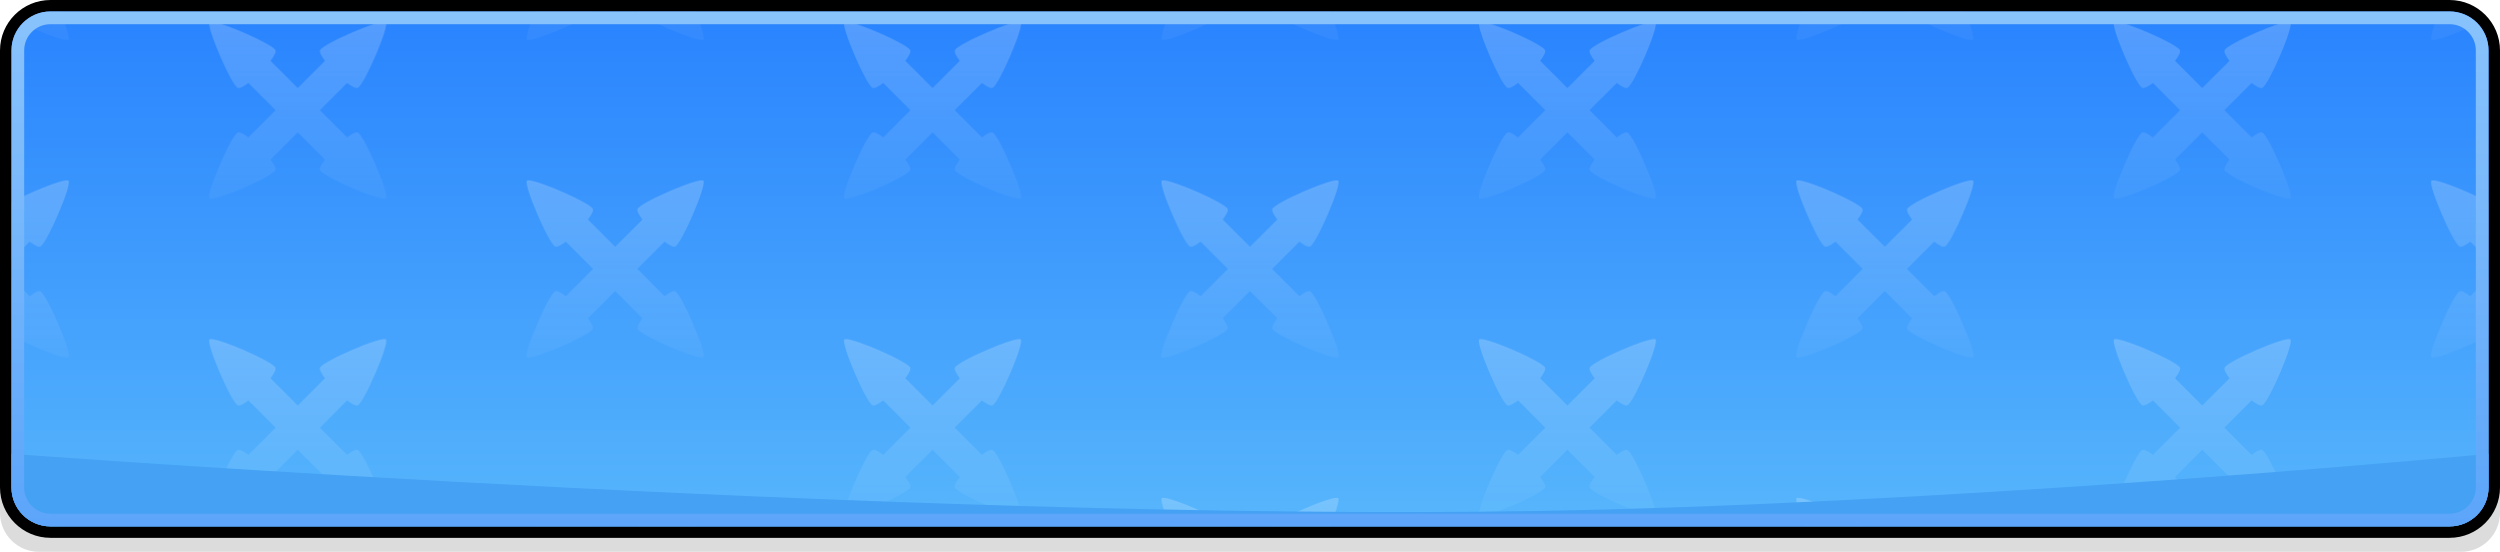
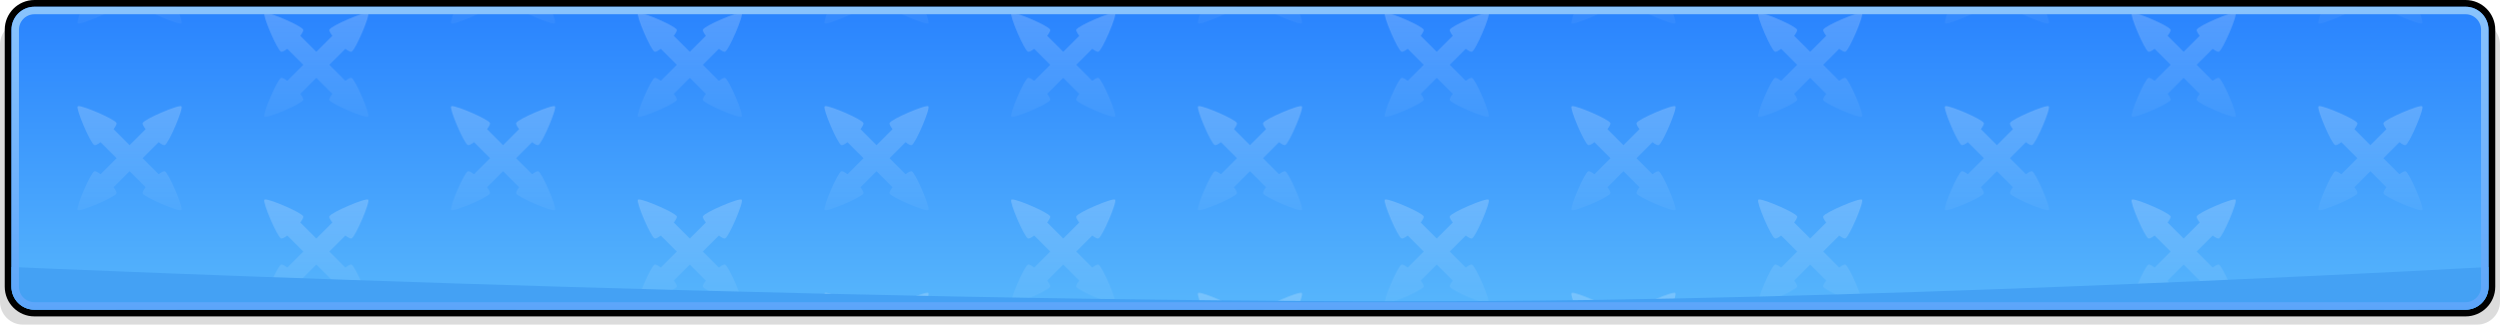
- <svg xmlns="http://www.w3.org/2000/svg" xmlns:xlink="http://www.w3.org/1999/xlink" width="5894" height="1301" viewBox="0 0 5894 1301" preserveAspectRatio="none" fill="none">
-   <rect y="87" width="5894" height="1214" rx="92" fill="#8B8B8B" fill-opacity="0.3" />
-   <rect x="13.5" y="13.5" width="5867" height="1241" rx="105.5" fill="url(#paint0_linear_55_26)" />
-   <rect x="13.5" y="13.5" width="5867" height="1241" rx="105.5" fill="url(#pattern0_55_26)" fill-opacity="0.2" />
-   <rect x="13.5" y="13.5" width="5867" height="1241" rx="105.5" stroke="black" stroke-width="27" />
-   <path d="M27 1070C27 1070 2301.08 1240.21 3774.92 1201.51C4758.86 1175.68 5867 1070 5867 1070V1149C5867 1199.81 5825.81 1241 5775 1241H119C68.19 1241 27 1199.81 27 1149V1070Z" fill="#44A1F4" />
-   <rect x="42" y="42" width="5810" height="1184" rx="77" stroke="url(#paint2_linear_55_26)" stroke-width="30" />
+ <svg xmlns="http://www.w3.org/2000/svg" xmlns:xlink="http://www.w3.org/1999/xlink" width="10019" height="1301" viewBox="0 0 10019 1301" preserveAspectRatio="none" fill="none">
+   <rect y="87" width="10019" height="1214" rx="92" fill="#8B8B8B" fill-opacity="0.3" />
+   <rect x="32.5" y="13.5" width="9954" height="1241" rx="105.5" fill="url(#paint0_linear_55_26)" />
+   <rect x="32.5" y="13.5" width="9954" height="1241" rx="105.5" fill="url(#pattern0_55_26)" fill-opacity="0.2" />
+   <rect x="32.5" y="13.5" width="9954" height="1241" rx="105.5" stroke="black" stroke-width="27" />
+   <path d="M46 1070C46 1070 3911.55 1240.21 6416.82 1201.51C8089.36 1175.68 9973 1070 9973 1070V1149C9973 1199.81 9931.81 1241 9881 1241H138C87.189 1241 46 1199.81 46 1149V1070Z" fill="#44A1F4" />
+   <rect x="61" y="42" width="9897" height="1184" rx="77" stroke="url(#paint2_linear_55_26)" stroke-width="30" />
  <defs>
-     <linearGradient id="paint0_linear_55_26" x1="2947" y1="27" x2="2947" y2="1241" gradientUnits="userSpaceOnUse">
+     <linearGradient id="paint0_linear_55_26" x1="5009.5" y1="27" x2="5009.5" y2="1241" gradientUnits="userSpaceOnUse">
      <stop stop-color="#2983FE" />
      <stop offset="1" stop-color="#57B6FC" />
    </linearGradient>
-     <linearGradient id="paint2_linear_55_26" x1="2947" y1="27" x2="2947" y2="1241" gradientUnits="userSpaceOnUse">
+     <linearGradient id="paint2_linear_55_26" x1="5009.5" y1="27" x2="5009.5" y2="1241" gradientUnits="userSpaceOnUse">
      <stop stop-color="#89C3FC" />
      <stop offset="1" stop-color="#5CA5FA" />
    </linearGradient>
-     <pattern id="pattern0_55_26" patternUnits="userSpaceOnUse" patternTransform="matrix(1496.68 0 0 748.339 2724.28 411.28)" preserveAspectRatio="none" viewBox="0 0 1720.32 860.16" width="1" height="1">
+     <pattern id="pattern0_55_26" patternUnits="userSpaceOnUse" patternTransform="matrix(1496.68 0 0 748.339 4786.78 411.28)" preserveAspectRatio="none" viewBox="0 0 1720.32 860.16" width="1" height="1">
      <use xlink:href="#pattern0_55_26_inner" transform="translate(0 -860.16)" />
      <use xlink:href="#pattern0_55_26_inner" transform="translate(860.16 -430.08)" />
      <g id="pattern0_55_26_inner">
        <path d="M20.625 16C18.885 16.052 17.669 16.394 17.031 17.03C6.831 27.233 75.681 187.88 93.531 195.53C98.551 197.682 109.396 191.967 122.251 182.25H122.281L196 256L122.28 329.75C109.417 320.024 98.552 314.317 93.53 316.47C75.68 324.12 6.83 484.767 17.03 494.97C27.233 505.17 187.88 436.32 195.53 418.47C197.683 413.448 191.976 402.583 182.25 389.72L256 316L329.75 389.75C320.033 402.605 314.318 413.45 316.47 418.47C324.12 436.32 484.767 505.17 494.97 494.97C505.17 484.767 436.32 324.12 418.47 316.47C413.45 314.318 402.605 320.033 389.75 329.75L316 256L389.75 182.25C402.605 191.967 413.45 197.682 418.47 195.53C436.32 187.88 505.17 27.233 494.97 17.03C484.767 6.83 324.12 75.68 316.47 93.53C314.317 98.552 320.024 109.417 329.75 122.28L256 196L182.25 122.28C182.255 122.274 182.245 122.257 182.25 122.25C191.967 109.395 197.682 98.55 195.53 93.53C188.36 76.796 46.709 15.225 20.625 16Z" fill="url(#paint1_linear_55_26)" />
      </g>
      <use xlink:href="#pattern0_55_26_inner" transform="translate(860.16 430.08)" />
    </pattern>
    <linearGradient id="paint1_linear_55_26" x1="256" y1="15.993" x2="256" y2="495.995" gradientUnits="userSpaceOnUse">
      <stop stop-color="white" />
      <stop offset="1" stop-color="white" stop-opacity="0.2" />
    </linearGradient>
  </defs>
</svg>
